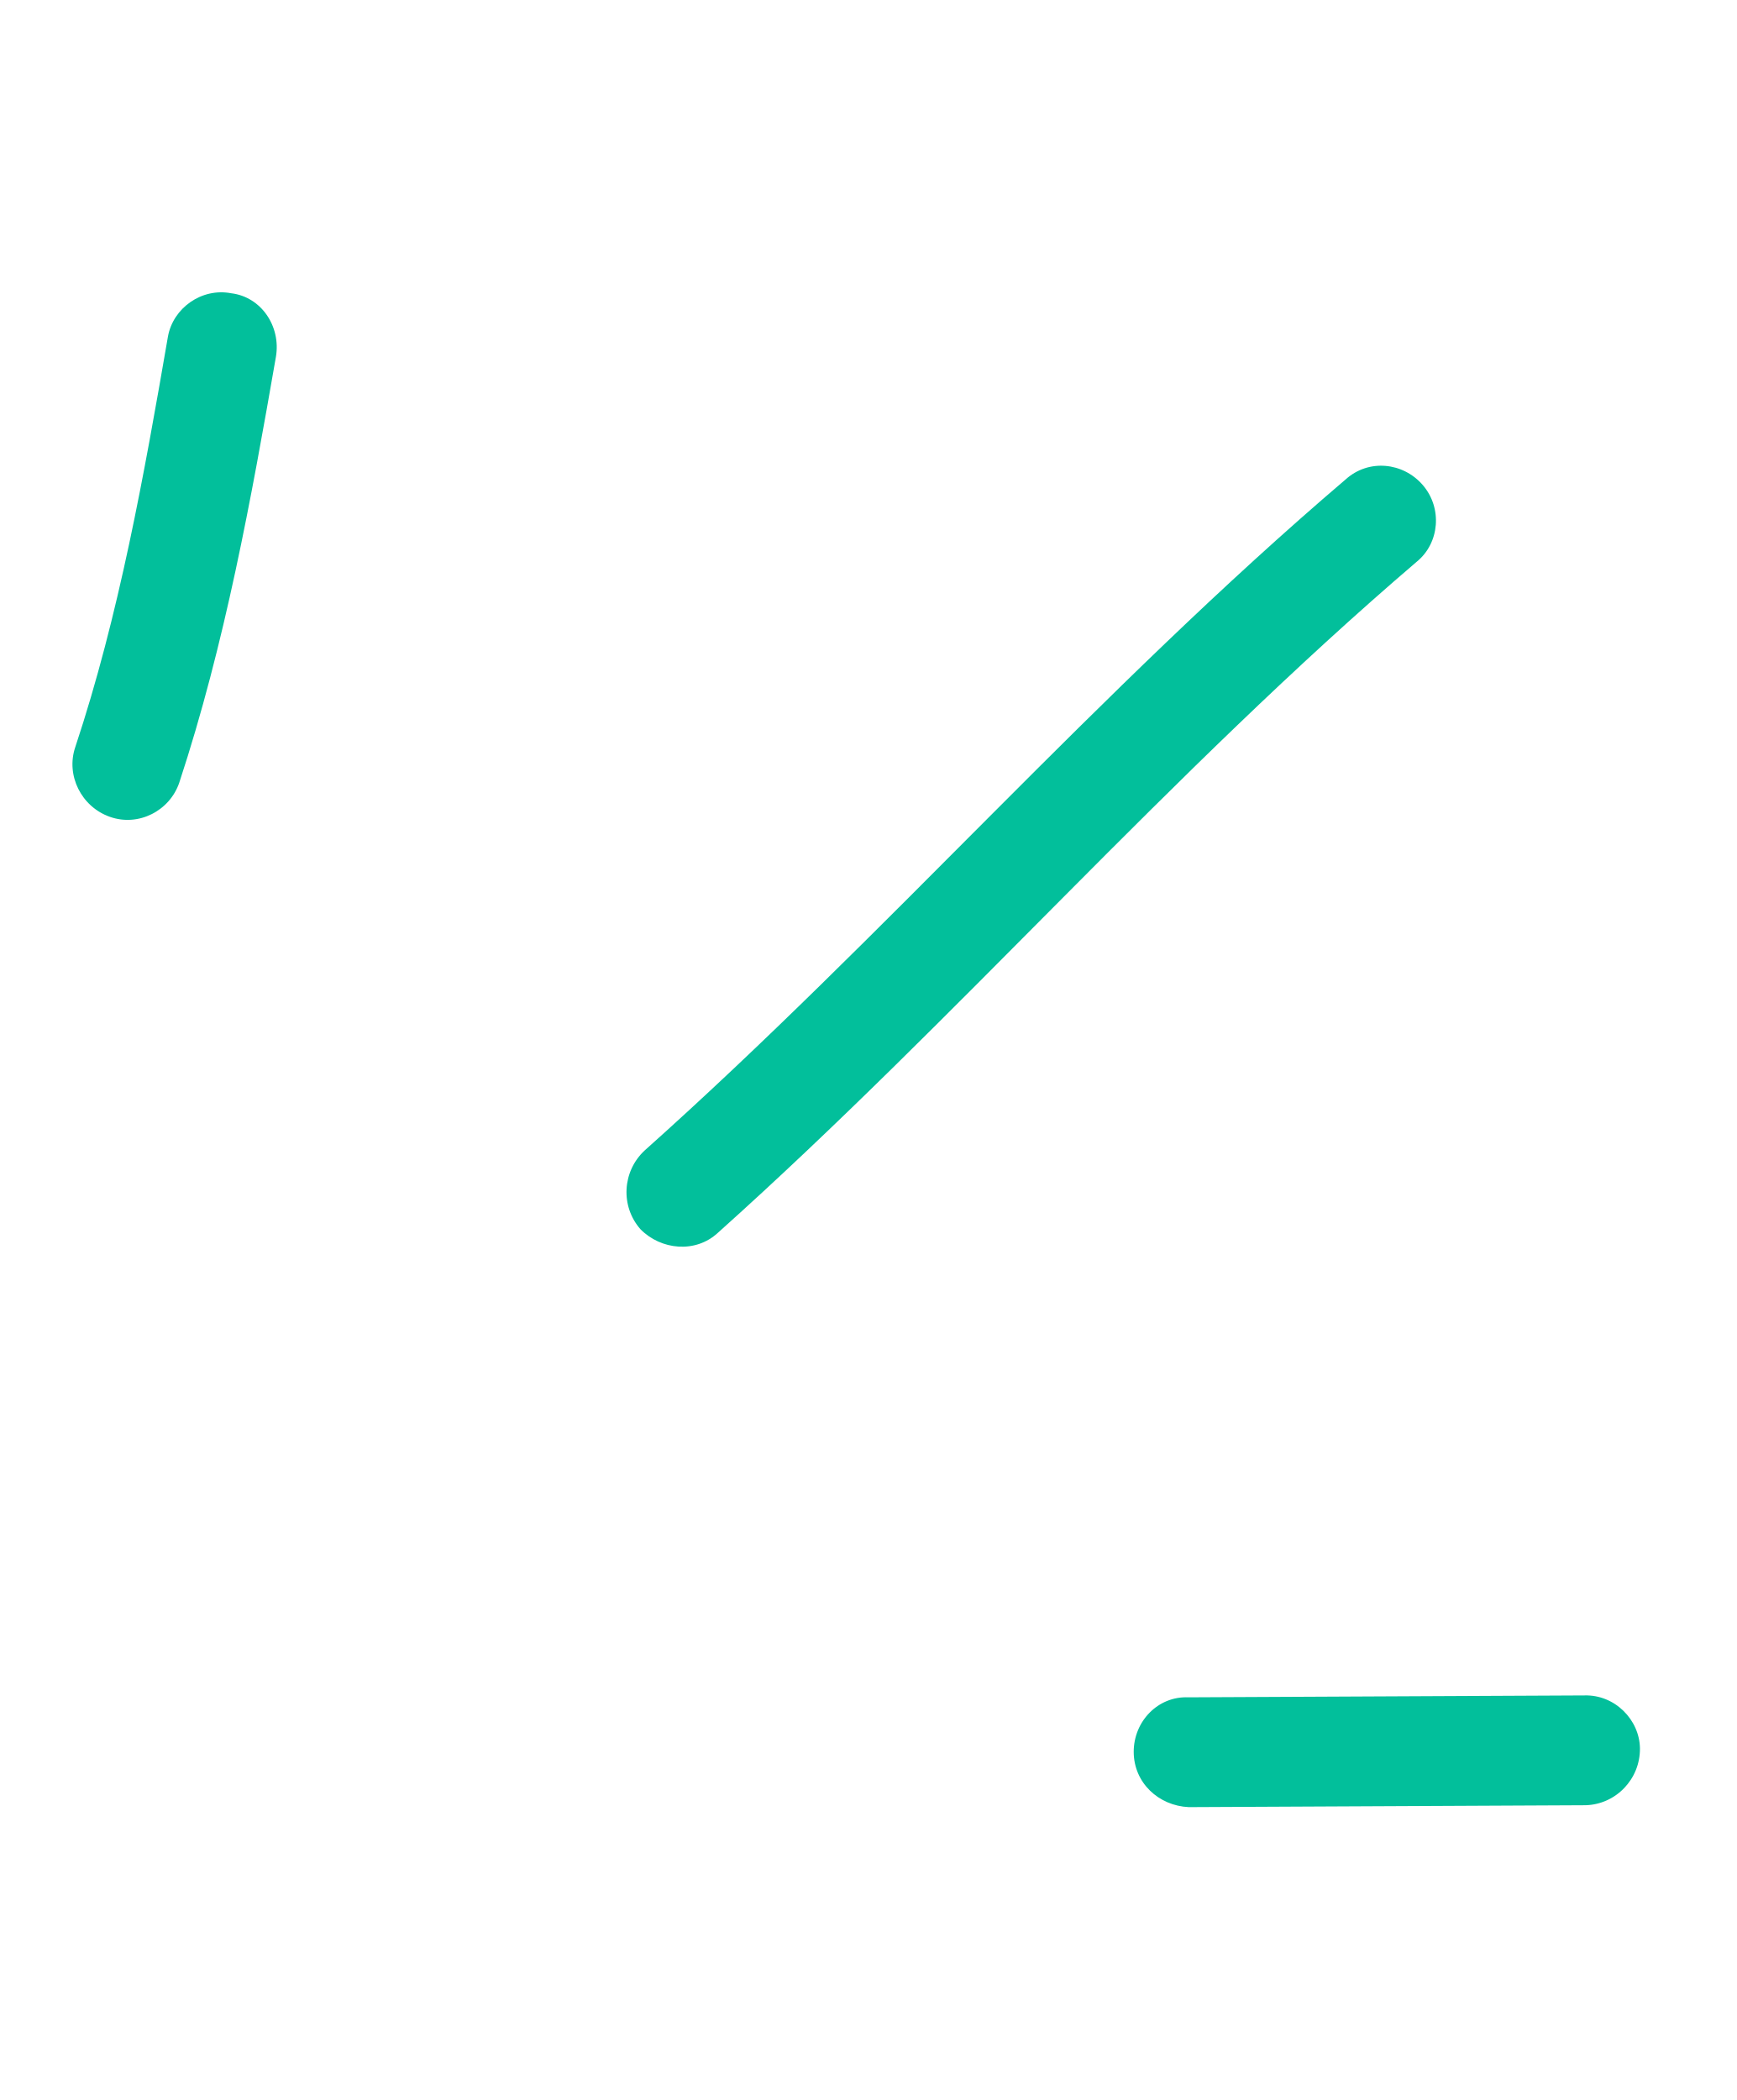
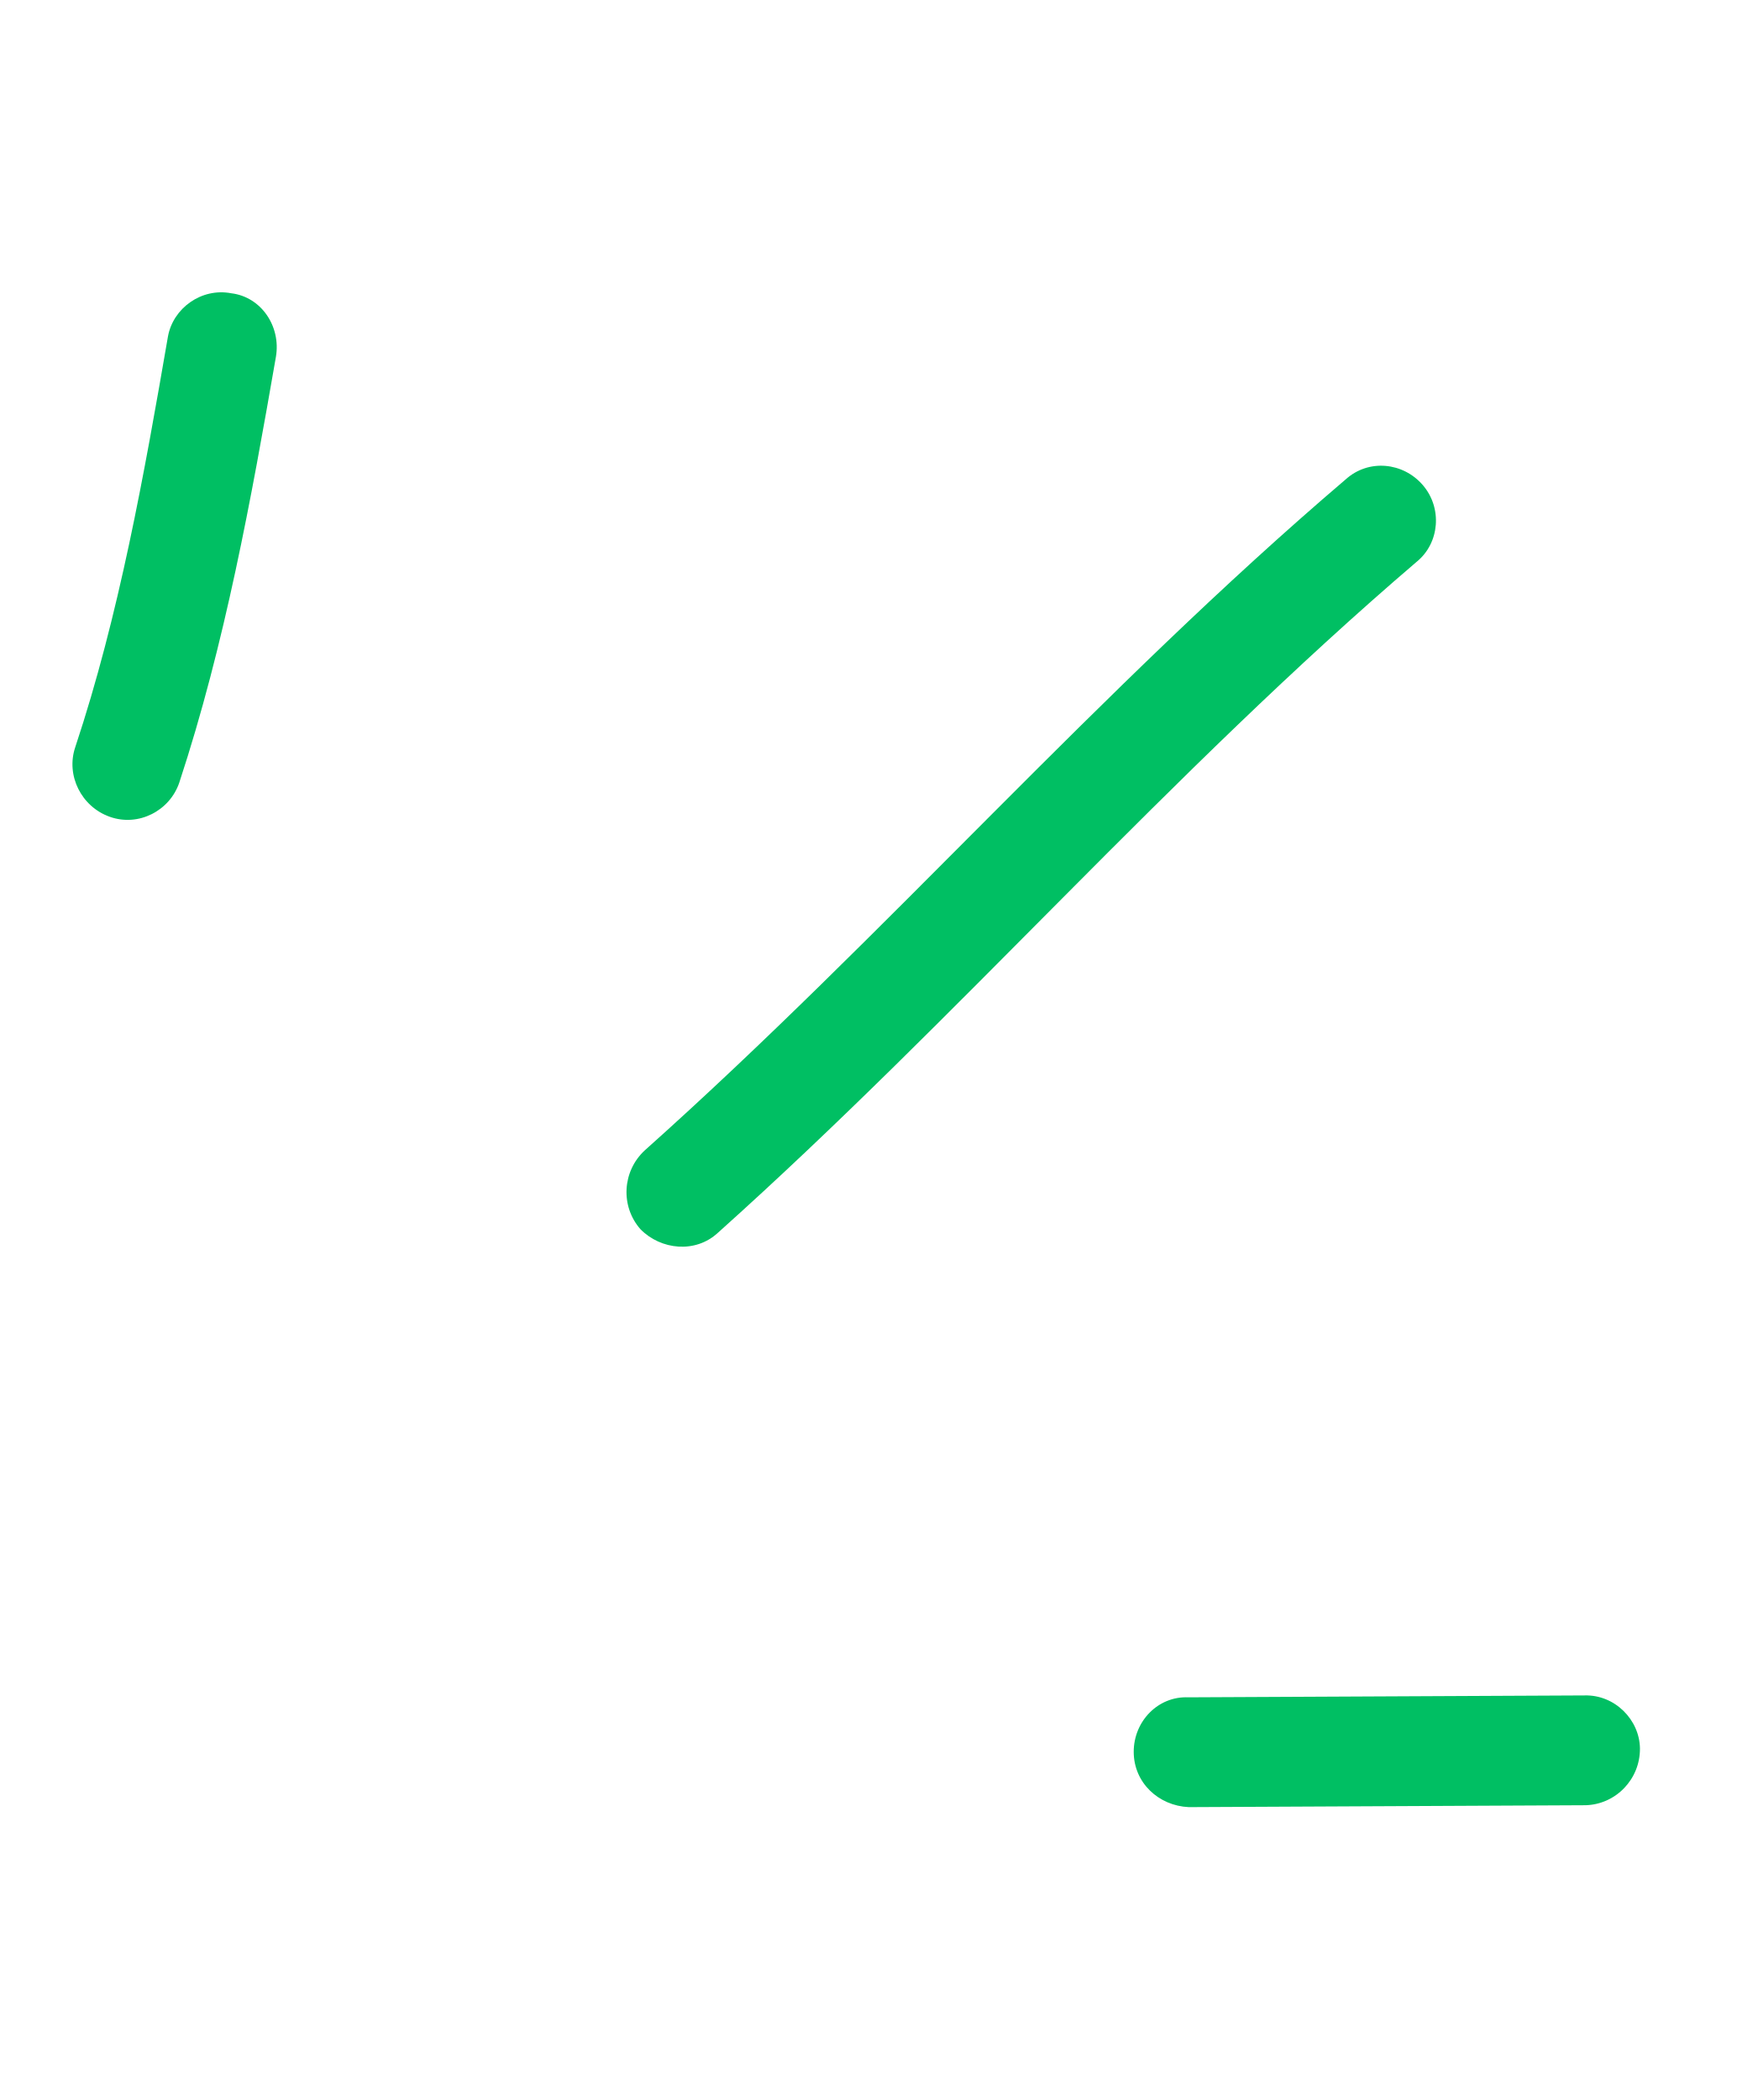
<svg xmlns="http://www.w3.org/2000/svg" width="43" height="52" viewBox="0 0 43 52" fill="none">
-   <path fill-rule="evenodd" clip-rule="evenodd" d="M4.439 19.381C5.569 15.952 6.224 12.34 6.833 8.834C6.961 8.079 6.466 7.35 5.727 7.262C4.989 7.12 4.285 7.632 4.159 8.333C3.572 11.732 2.95 15.236 1.863 18.503C1.628 19.2 2.013 19.978 2.723 20.227C3.433 20.477 4.203 20.076 4.439 19.381Z" fill="#02BF9B" />
-   <path fill-rule="evenodd" clip-rule="evenodd" d="M17.779 30.525C23.732 25.194 28.983 19.124 35.084 13.909C35.653 13.445 35.721 12.578 35.235 12.013C34.749 11.447 33.892 11.355 33.321 11.873C27.203 17.088 21.935 23.156 15.965 28.487C15.407 29.005 15.361 29.872 15.861 30.439C16.364 30.95 17.221 31.043 17.779 30.525Z" fill="#02BF9B" />
-   <path fill-rule="evenodd" clip-rule="evenodd" d="M39.24 41.982C35.969 41.998 32.698 42.013 29.427 42.029C28.679 41.996 28.073 42.621 28.075 43.382C28.077 44.143 28.689 44.714 29.438 44.748C32.714 44.732 35.989 44.717 39.265 44.701C40.015 44.68 40.618 44.055 40.611 43.293C40.602 42.586 39.989 41.961 39.24 41.982Z" fill="#02BF9B" />
+   <path fill-rule="evenodd" clip-rule="evenodd" d="M4.439 19.381C5.569 15.952 6.224 12.34 6.833 8.834C6.961 8.079 6.466 7.35 5.727 7.262C4.989 7.12 4.285 7.632 4.159 8.333C3.572 11.732 2.95 15.236 1.863 18.503C1.628 19.2 2.013 19.978 2.723 20.227C3.433 20.477 4.203 20.076 4.439 19.381Z" fill="#00BF63" />
+   <path fill-rule="evenodd" clip-rule="evenodd" d="M17.779 30.525C23.732 25.194 28.983 19.124 35.084 13.909C35.653 13.445 35.721 12.578 35.235 12.013C34.749 11.447 33.892 11.355 33.321 11.873C27.203 17.088 21.935 23.156 15.965 28.487C15.407 29.005 15.361 29.872 15.861 30.439C16.364 30.95 17.221 31.043 17.779 30.525Z" fill="#00BF63" />
+   <path fill-rule="evenodd" clip-rule="evenodd" d="M39.24 41.982C35.969 41.998 32.698 42.013 29.427 42.029C28.679 41.996 28.073 42.621 28.075 43.382C28.077 44.143 28.689 44.714 29.438 44.748C32.714 44.732 35.989 44.717 39.265 44.701C40.015 44.68 40.618 44.055 40.611 43.293C40.602 42.586 39.989 41.961 39.24 41.982Z" fill="#00BF63" />
</svg>
